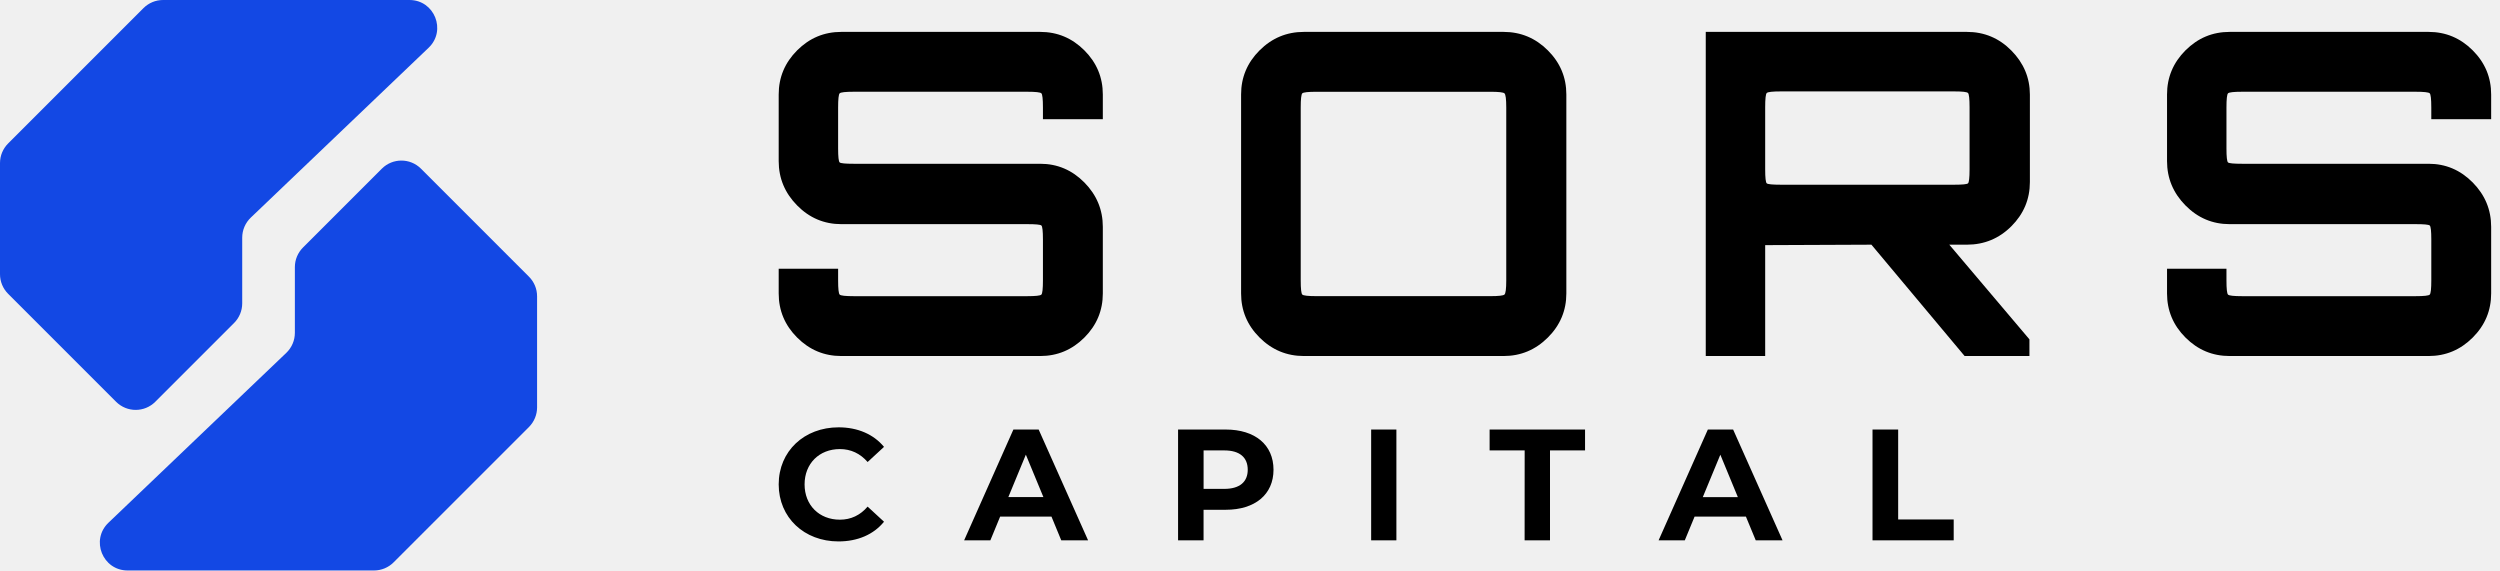
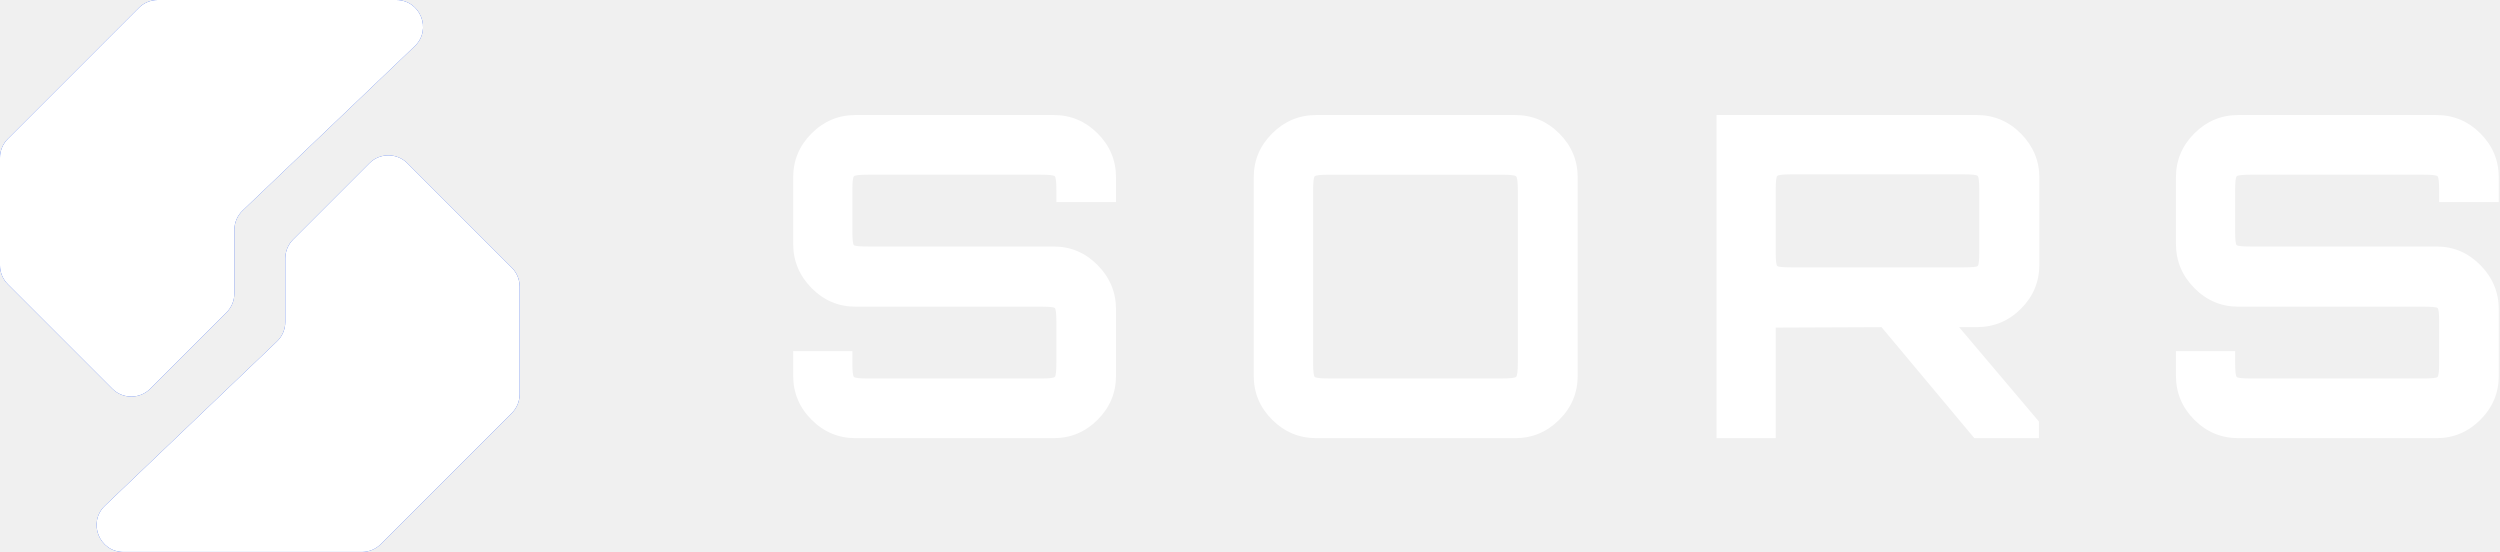
- <svg xmlns="http://www.w3.org/2000/svg" width="149" height="34" viewBox="0 0 149 34" fill="none">
-   <path d="M50.139 21.219C49.12 21.219 48.243 20.852 47.51 20.118C46.777 19.385 46.41 18.509 46.41 17.489V16.015H49.952V16.713C49.952 17.214 49.983 17.496 50.045 17.558C50.108 17.622 50.389 17.652 50.891 17.652H61.221C61.721 17.652 62.003 17.622 62.066 17.558C62.128 17.495 62.159 17.214 62.159 16.713V14.271C62.159 13.771 62.128 13.493 62.066 13.439C62.003 13.385 61.721 13.358 61.221 13.359H50.139C49.12 13.359 48.243 12.988 47.51 12.245C46.777 11.503 46.41 10.622 46.41 9.602V5.631C46.41 4.611 46.777 3.735 47.51 3.001C48.243 2.268 49.12 1.901 50.139 1.901H61.998C63.018 1.901 63.894 2.268 64.628 3.001C65.361 3.735 65.728 4.611 65.728 5.631V7.105H62.159V6.407C62.159 5.906 62.128 5.624 62.066 5.562C62.003 5.499 61.721 5.468 61.221 5.468H50.891C50.389 5.468 50.108 5.499 50.045 5.562C49.983 5.624 49.952 5.906 49.952 6.407V8.849C49.952 9.35 49.983 9.627 50.045 9.681C50.108 9.735 50.39 9.761 50.891 9.761H61.998C63.018 9.761 63.894 10.133 64.628 10.875C65.361 11.618 65.728 12.499 65.728 13.518V17.489C65.728 18.509 65.361 19.386 64.628 20.119C63.894 20.852 63.018 21.219 61.998 21.219L50.139 21.219Z" fill="black" />
-   <path d="M77.711 21.219C76.688 21.219 75.808 20.852 75.072 20.119C74.336 19.385 73.969 18.509 73.969 17.49V5.63C73.969 4.611 74.337 3.735 75.072 3.001C75.808 2.268 76.688 1.901 77.711 1.901H89.612C90.635 1.901 91.515 2.268 92.25 3.001C92.986 3.735 93.354 4.611 93.354 5.63V17.49C93.354 18.509 92.986 19.386 92.25 20.119C91.514 20.852 90.635 21.219 89.612 21.219L77.711 21.219ZM78.465 17.65H88.831C89.316 17.65 89.594 17.619 89.665 17.556C89.737 17.493 89.773 17.212 89.773 16.711V6.408C89.773 5.908 89.737 5.626 89.665 5.563C89.594 5.501 89.316 5.47 88.831 5.47H78.466C77.963 5.47 77.68 5.501 77.617 5.563C77.554 5.626 77.523 5.908 77.523 6.408V16.711C77.523 17.212 77.554 17.494 77.617 17.556C77.68 17.619 77.962 17.65 78.466 17.65H78.465Z" fill="black" />
-   <path d="M101.663 21.219V1.901H117.225C118.263 1.901 119.149 2.273 119.881 3.016C120.613 3.76 120.98 4.633 120.981 5.636V10.848C120.981 11.869 120.614 12.746 119.881 13.481C119.148 14.215 118.262 14.583 117.225 14.583H116.178L120.954 20.225V21.219H117.091L111.537 14.583L105.205 14.61V21.219L101.663 21.219ZM106.144 11.009H116.474C116.956 11.009 117.229 10.982 117.292 10.928C117.354 10.875 117.386 10.597 117.386 10.095V6.388C117.386 5.886 117.354 5.604 117.292 5.542C117.229 5.479 116.956 5.448 116.474 5.448H106.144C105.643 5.448 105.361 5.479 105.299 5.542C105.236 5.604 105.205 5.886 105.205 6.388V10.095C105.205 10.597 105.236 10.875 105.299 10.928C105.361 10.982 105.643 11.009 106.144 11.009Z" fill="black" />
-   <path d="M132.885 21.219C131.865 21.219 130.989 20.852 130.255 20.118C129.522 19.385 129.155 18.509 129.155 17.489V16.016H132.697V16.713C132.697 17.214 132.728 17.496 132.791 17.558C132.853 17.622 133.135 17.652 133.636 17.652H143.967C144.468 17.652 144.749 17.622 144.812 17.558C144.875 17.495 144.906 17.214 144.906 16.713V14.271C144.906 13.771 144.875 13.493 144.812 13.439C144.749 13.385 144.468 13.358 143.967 13.359H132.885C131.865 13.359 130.989 12.988 130.255 12.245C129.522 11.503 129.155 10.622 129.155 9.602V5.631C129.155 4.611 129.522 3.735 130.255 3.001C130.989 2.268 131.865 1.901 132.885 1.901H144.744C145.763 1.901 146.64 2.268 147.373 3.001C148.107 3.735 148.473 4.611 148.473 5.631V7.105H144.905V6.407C144.905 5.906 144.873 5.624 144.811 5.562C144.748 5.499 144.467 5.468 143.967 5.468H133.636C133.135 5.468 132.853 5.499 132.791 5.562C132.728 5.624 132.697 5.906 132.697 6.407V8.849C132.697 9.35 132.728 9.627 132.791 9.681C132.853 9.735 133.135 9.761 133.636 9.761H144.744C145.763 9.761 146.64 10.133 147.373 10.875C148.107 11.618 148.473 12.499 148.473 13.518V17.489C148.473 18.509 148.107 19.386 147.373 20.119C146.64 20.852 145.763 21.219 144.744 21.219L132.885 21.219Z" fill="black" />
-   <path d="M46.41 28.869C46.41 26.888 47.934 25.469 49.982 25.469C51.118 25.469 52.067 25.883 52.687 26.634L51.71 27.536C51.269 27.029 50.714 26.765 50.057 26.765C48.826 26.765 47.953 27.63 47.953 28.869C47.953 30.109 48.826 30.973 50.057 30.973C50.714 30.973 51.269 30.71 51.71 30.194L52.687 31.095C52.068 31.857 51.118 32.269 49.972 32.269C47.934 32.269 46.41 30.851 46.41 28.869Z" fill="black" />
-   <path d="M62.667 30.788H59.609L59.026 32.204H57.462L60.398 25.6H61.904L64.85 32.204H63.251L62.667 30.788ZM62.186 29.626L61.141 27.098L60.097 29.626H62.186Z" fill="black" />
-   <path d="M75.901 27.996C75.901 29.468 74.805 30.383 73.051 30.383H71.732V32.204H70.213V25.6H73.051C74.805 25.6 75.901 26.515 75.901 27.996ZM74.365 27.996C74.365 27.27 73.896 26.845 72.969 26.845H71.734V29.137H72.969C73.896 29.137 74.365 28.713 74.365 27.996Z" fill="black" />
-   <path d="M81.721 25.6H83.225V32.204H81.721V25.6Z" fill="black" />
-   <path d="M90.87 26.844H88.781V25.6H94.469V26.844H92.38V32.204H90.867L90.87 26.844Z" fill="black" />
-   <path d="M104.056 30.788H100.998L100.414 32.204H98.852L101.788 25.6H103.294L106.24 32.204H104.642L104.056 30.788ZM103.576 29.628L102.532 27.1L101.487 29.628H103.576Z" fill="black" />
-   <path d="M111.602 25.6H113.131V30.96H116.44V32.204H111.602V25.6Z" fill="black" />
-   <path d="M17.574 15.92V19.837C17.574 20.288 17.389 20.719 17.063 21.031L6.464 31.154C5.387 32.183 6.115 34 7.605 34H22.292C22.73 34 23.15 33.826 23.459 33.516L31.526 25.449C31.836 25.139 32.01 24.719 32.01 24.281V17.657C32.01 17.219 31.836 16.799 31.526 16.49L25.091 10.054C24.446 9.409 23.401 9.409 22.756 10.054L18.058 14.752C17.748 15.062 17.574 15.482 17.574 15.92Z" fill="#1348E4" />
-   <path d="M14.436 18.08L14.436 14.164C14.436 13.712 14.621 13.281 14.947 12.969L25.546 2.846C26.623 1.817 25.895 3.80026e-06 24.405 3.67003e-06L9.719 2.38607e-06C9.281 2.34778e-06 8.861 0.174 8.551 0.484L0.484 8.551C0.174 8.861 -4.25447e-05 9.281 -4.25829e-05 9.719L-4.3162e-05 16.343C-4.32003e-05 16.781 0.174 17.201 0.484 17.511L6.919 23.946C7.564 24.591 8.61 24.591 9.255 23.946L13.953 19.248C14.262 18.938 14.436 18.518 14.436 18.08Z" fill="#1348E4" />
+ <svg xmlns="http://www.w3.org/2000/svg" width="154" height="34" viewBox="0 0 154 34" fill="none">
+   <path d="M52.699 26.99C51.65 26.99 50.747 26.612 49.993 25.856C49.238 25.101 48.86 24.198 48.86 23.147V21.629H52.506V22.348C52.506 22.864 52.538 23.154 52.603 23.218C52.667 23.284 52.957 23.315 53.472 23.315H64.106C64.622 23.315 64.912 23.284 64.976 23.218C65.041 23.154 65.073 22.864 65.073 22.348V19.831C65.073 19.316 65.041 19.03 64.976 18.974C64.912 18.918 64.622 18.891 64.106 18.891H52.699C51.65 18.891 50.747 18.509 49.993 17.744C49.238 16.979 48.86 16.072 48.86 15.021V10.929C48.86 9.878 49.238 8.975 49.993 8.219C50.748 7.464 51.65 7.086 52.699 7.086H64.907C65.957 7.086 66.859 7.464 67.614 8.219C68.369 8.975 68.746 9.878 68.746 10.929V12.447H65.073V11.728C65.073 11.212 65.041 10.922 64.976 10.858C64.912 10.793 64.622 10.761 64.106 10.761H53.472C52.957 10.761 52.667 10.793 52.603 10.858C52.538 10.922 52.506 11.212 52.506 11.728V14.245C52.506 14.761 52.538 15.047 52.603 15.102C52.667 15.157 52.957 15.185 53.472 15.185H64.907C65.957 15.185 66.859 15.567 67.614 16.332C68.369 17.097 68.746 18.005 68.746 19.056V23.147C68.746 24.198 68.369 25.101 67.614 25.857C66.859 26.612 65.957 26.99 64.907 26.991L52.699 26.99Z" fill="white" />
+   <path d="M81.082 26.99C80.029 26.99 79.124 26.612 78.366 25.857C77.608 25.101 77.229 24.198 77.23 23.148V10.928C77.23 9.878 77.608 8.975 78.366 8.219C79.123 7.464 80.029 7.086 81.082 7.086H93.333C94.386 7.086 95.292 7.464 96.049 8.219C96.806 8.975 97.185 9.878 97.186 10.928V23.148C97.186 24.199 96.807 25.102 96.049 25.857C95.291 26.613 94.386 26.99 93.333 26.991L81.082 26.99ZM81.858 23.313H92.529C93.028 23.313 93.314 23.282 93.388 23.216C93.462 23.151 93.499 22.862 93.499 22.346V11.73C93.499 11.214 93.462 10.924 93.388 10.86C93.314 10.795 93.028 10.763 92.529 10.763H81.859C81.341 10.763 81.05 10.795 80.985 10.86C80.921 10.924 80.888 11.214 80.888 11.73V22.346C80.888 22.862 80.921 23.152 80.985 23.216C81.05 23.282 81.341 23.313 81.859 23.313H81.858Z" fill="white" />
+   <path d="M105.738 26.99V7.086H121.757C122.826 7.086 123.738 7.469 124.492 8.235C125.246 9.001 125.623 9.901 125.624 10.934V16.305C125.624 17.356 125.247 18.261 124.492 19.017C123.737 19.774 122.825 20.152 121.757 20.152H120.68L125.597 25.966V26.991H121.62L115.902 20.153L109.384 20.18V26.991L105.738 26.99ZM110.35 16.47H120.984C121.481 16.47 121.762 16.443 121.826 16.387C121.891 16.332 121.923 16.046 121.923 15.529V11.709C121.923 11.192 121.891 10.902 121.826 10.837C121.762 10.772 121.481 10.74 120.984 10.74H110.35C109.835 10.74 109.545 10.772 109.48 10.837C109.416 10.902 109.384 11.192 109.384 11.709V15.529C109.384 16.046 109.416 16.332 109.48 16.387C109.545 16.443 109.835 16.47 110.35 16.47V16.47Z" fill="white" />
+   <path d="M137.877 26.99C136.827 26.99 135.925 26.612 135.17 25.857C134.416 25.101 134.038 24.198 134.038 23.148V21.629H137.684V22.348C137.684 22.864 137.716 23.154 137.781 23.219C137.845 23.284 138.135 23.315 138.65 23.315H149.285C149.801 23.315 150.091 23.284 150.155 23.219C150.22 23.154 150.252 22.864 150.252 22.348V19.832C150.252 19.316 150.22 19.03 150.155 18.974C150.091 18.919 149.801 18.891 149.285 18.891H137.877C136.827 18.891 135.925 18.509 135.17 17.744C134.416 16.98 134.038 16.072 134.038 15.021V10.929C134.038 9.878 134.415 8.975 135.17 8.219C135.925 7.464 136.828 7.086 137.877 7.086H150.085C151.135 7.086 152.037 7.464 152.792 8.219C153.547 8.975 153.924 9.878 153.924 10.929V12.447H150.251V11.729C150.251 11.213 150.218 10.922 150.154 10.858C150.09 10.793 149.8 10.761 149.285 10.761H138.65C138.135 10.761 137.845 10.793 137.781 10.858C137.716 10.922 137.684 11.213 137.684 11.729V14.245C137.684 14.761 137.716 15.047 137.781 15.102C137.845 15.157 138.135 15.185 138.65 15.185H150.085C151.135 15.185 152.037 15.568 152.792 16.332C153.547 17.098 153.924 18.005 153.924 19.056V23.148C153.924 24.198 153.547 25.102 152.792 25.857C152.037 26.612 151.135 26.99 150.085 26.991L137.877 26.99Z" fill="white" />
+   <path d="M17.574 15.92V19.837C17.574 20.288 17.389 20.719 17.063 21.031L6.464 31.154C5.387 32.183 6.115 34 7.605 34H22.291C22.73 34 23.15 33.826 23.459 33.516L31.526 25.449C31.836 25.139 32.01 24.719 32.01 24.281V17.657C32.01 17.219 31.836 16.799 31.526 16.489L25.091 10.054C24.446 9.409 23.4 9.409 22.756 10.054L18.058 14.752C17.748 15.062 17.574 15.482 17.574 15.92Z" fill="#1348E4" />
+   <path d="M17.574 15.92V19.837C17.574 20.288 17.389 20.719 17.063 21.031L6.464 31.154C5.387 32.183 6.115 34 7.605 34H22.291C22.73 34 23.15 33.826 23.459 33.516L31.526 25.449C31.836 25.139 32.01 24.719 32.01 24.281V17.657C32.01 17.219 31.836 16.799 31.526 16.489L25.091 10.054C24.446 9.409 23.4 9.409 22.756 10.054L18.058 14.752C17.748 15.062 17.574 15.482 17.574 15.92Z" fill="white" />
+   <path d="M14.436 18.08L14.436 14.164C14.436 13.712 14.621 13.281 14.947 12.969L25.546 2.846C26.623 1.817 25.895 5.01814e-05 24.405 5.00512e-05L9.719 4.87672e-05C9.281 4.87289e-05 8.861 0.174 8.551 0.484L0.484 8.551C0.174 8.861 -4.97001e-05 9.281 -4.97384e-05 9.719L-5.03175e-05 16.343C-5.03558e-05 16.781 0.174 17.201 0.484 17.511L6.919 23.946C7.564 24.591 8.61 24.591 9.255 23.946L13.953 19.248C14.262 18.938 14.436 18.518 14.436 18.08Z" fill="#1348E4" />
+   <path d="M14.436 18.08L14.436 14.164C14.436 13.712 14.621 13.281 14.947 12.969L25.546 2.846C26.623 1.817 25.895 5.01814e-05 24.405 5.00512e-05L9.719 4.87672e-05C9.281 4.87289e-05 8.861 0.174 8.551 0.484L0.484 8.551C0.174 8.861 -4.97001e-05 9.281 -4.97384e-05 9.719L-5.03175e-05 16.343C-5.03558e-05 16.781 0.174 17.201 0.484 17.511L6.919 23.946C7.564 24.591 8.61 24.591 9.255 23.946L13.953 19.248C14.262 18.938 14.436 18.518 14.436 18.08Z" fill="white" />
</svg>
